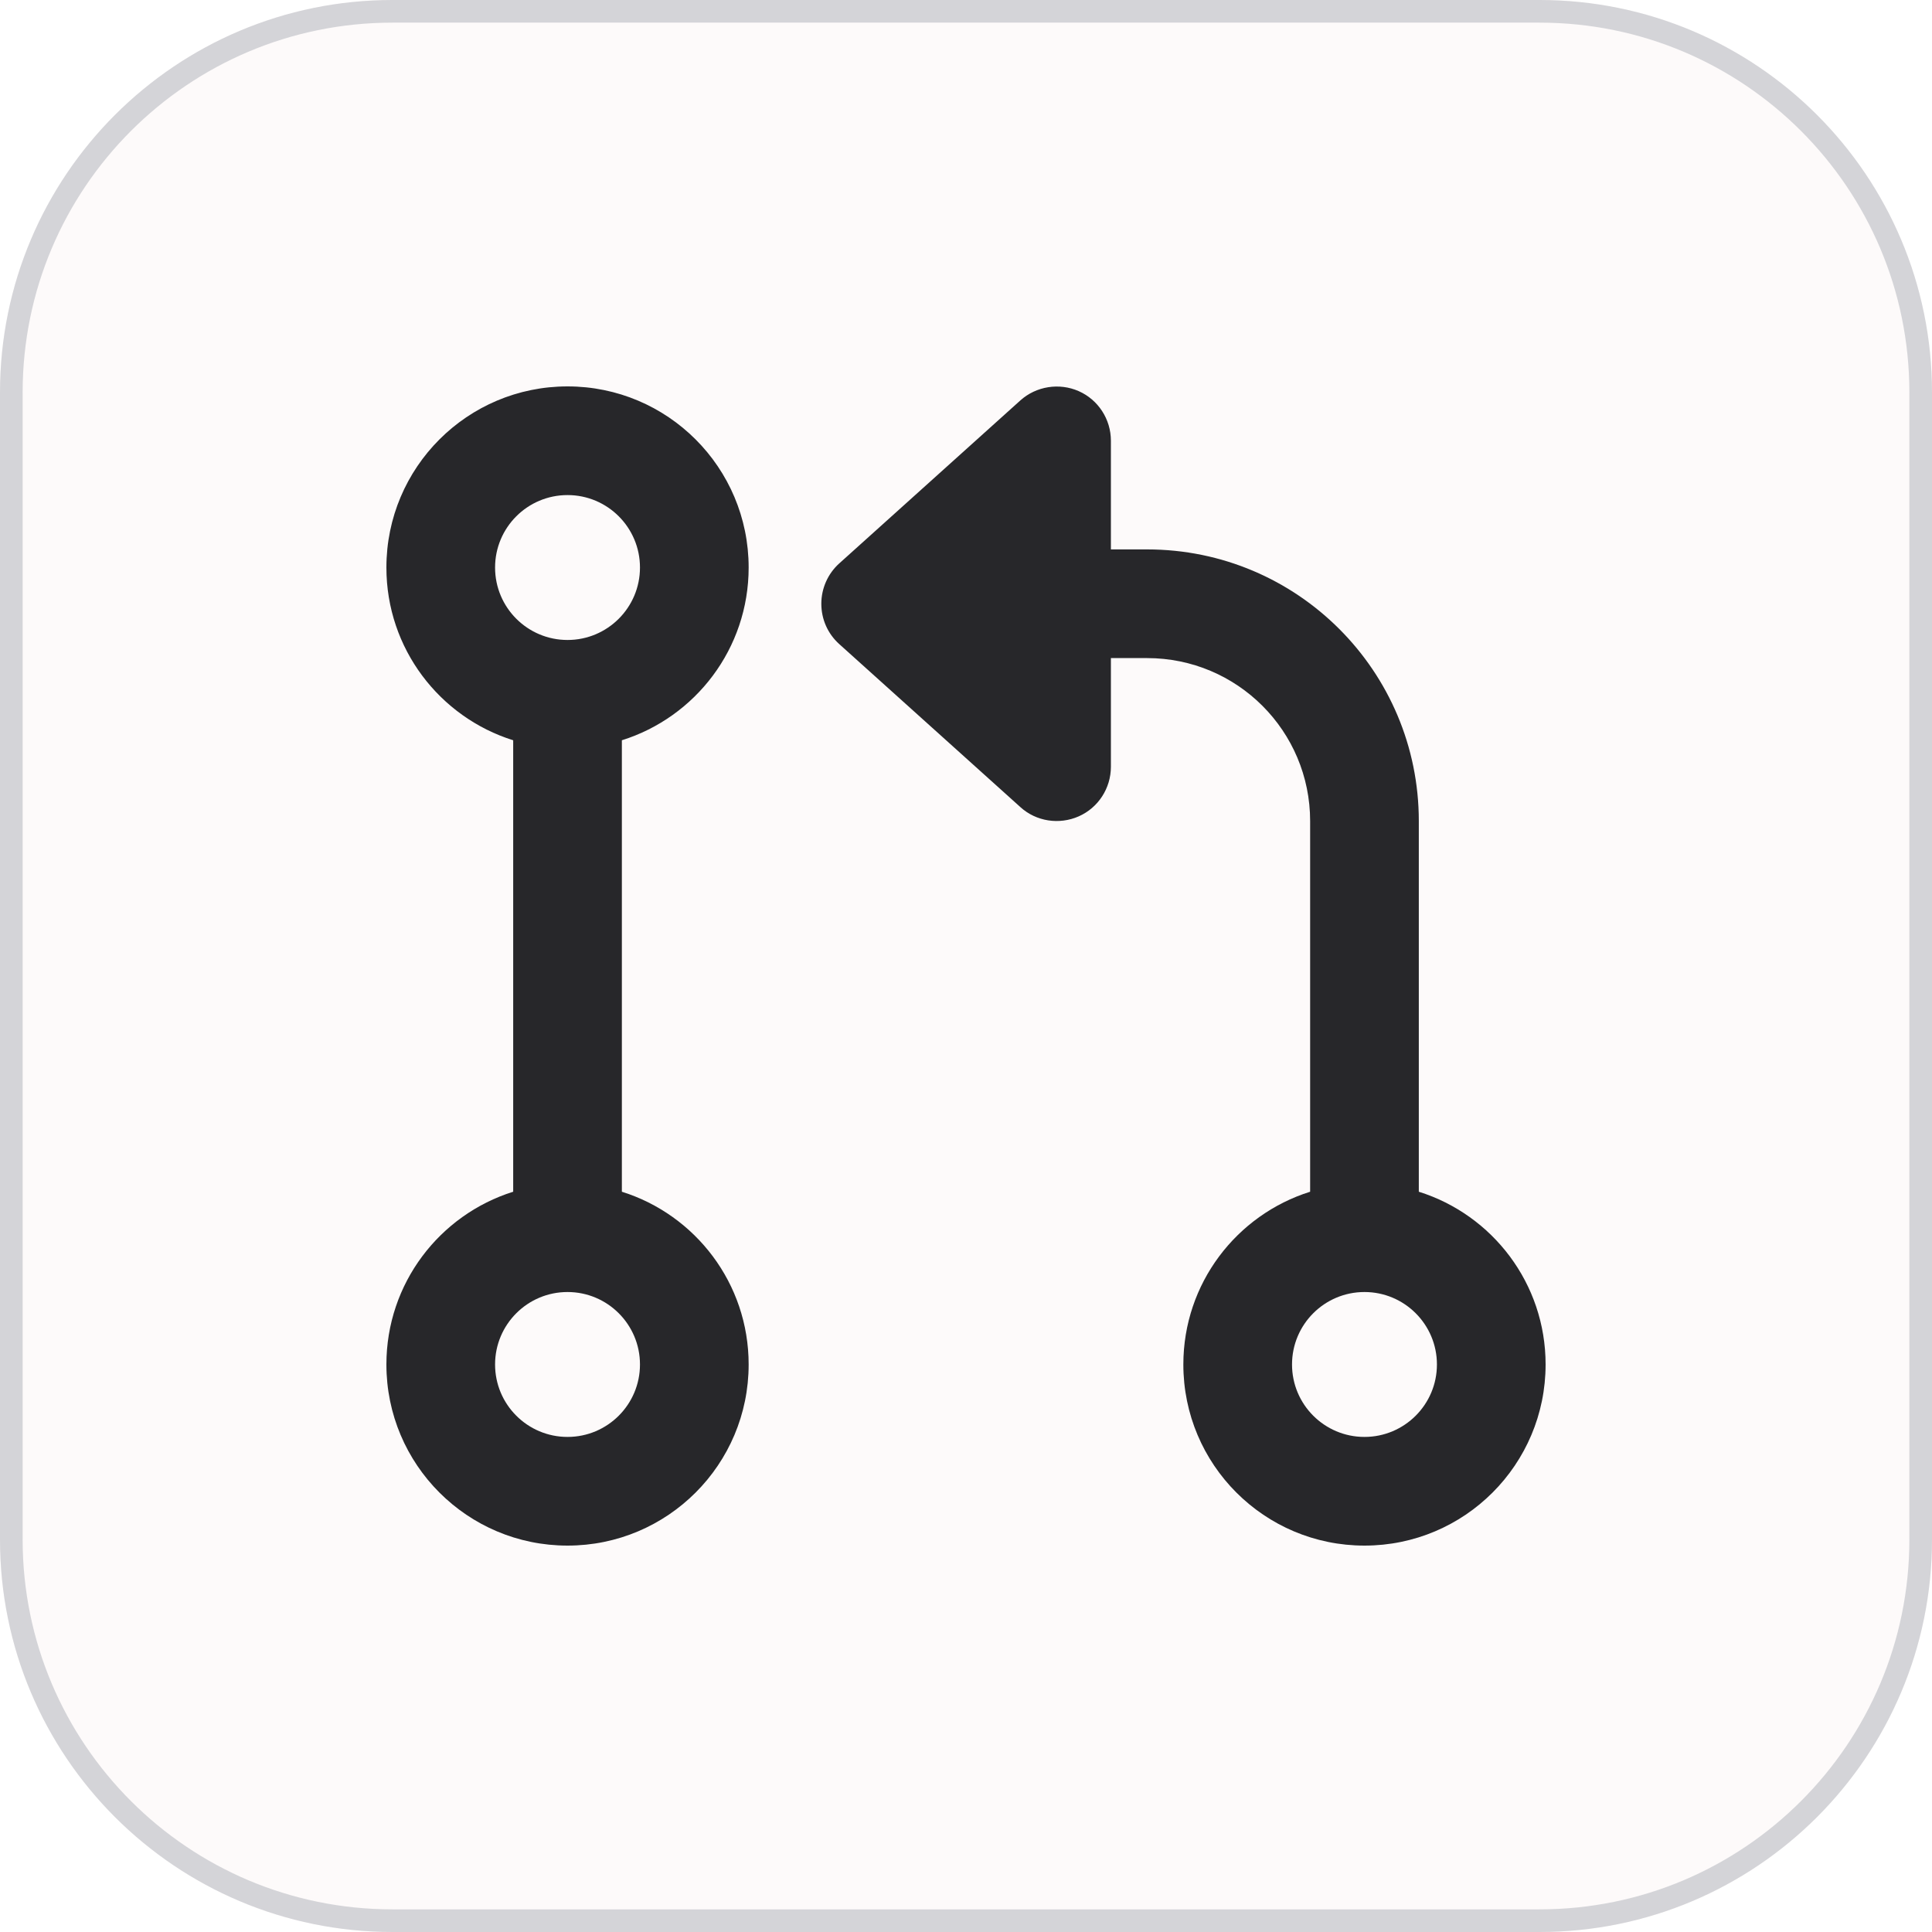
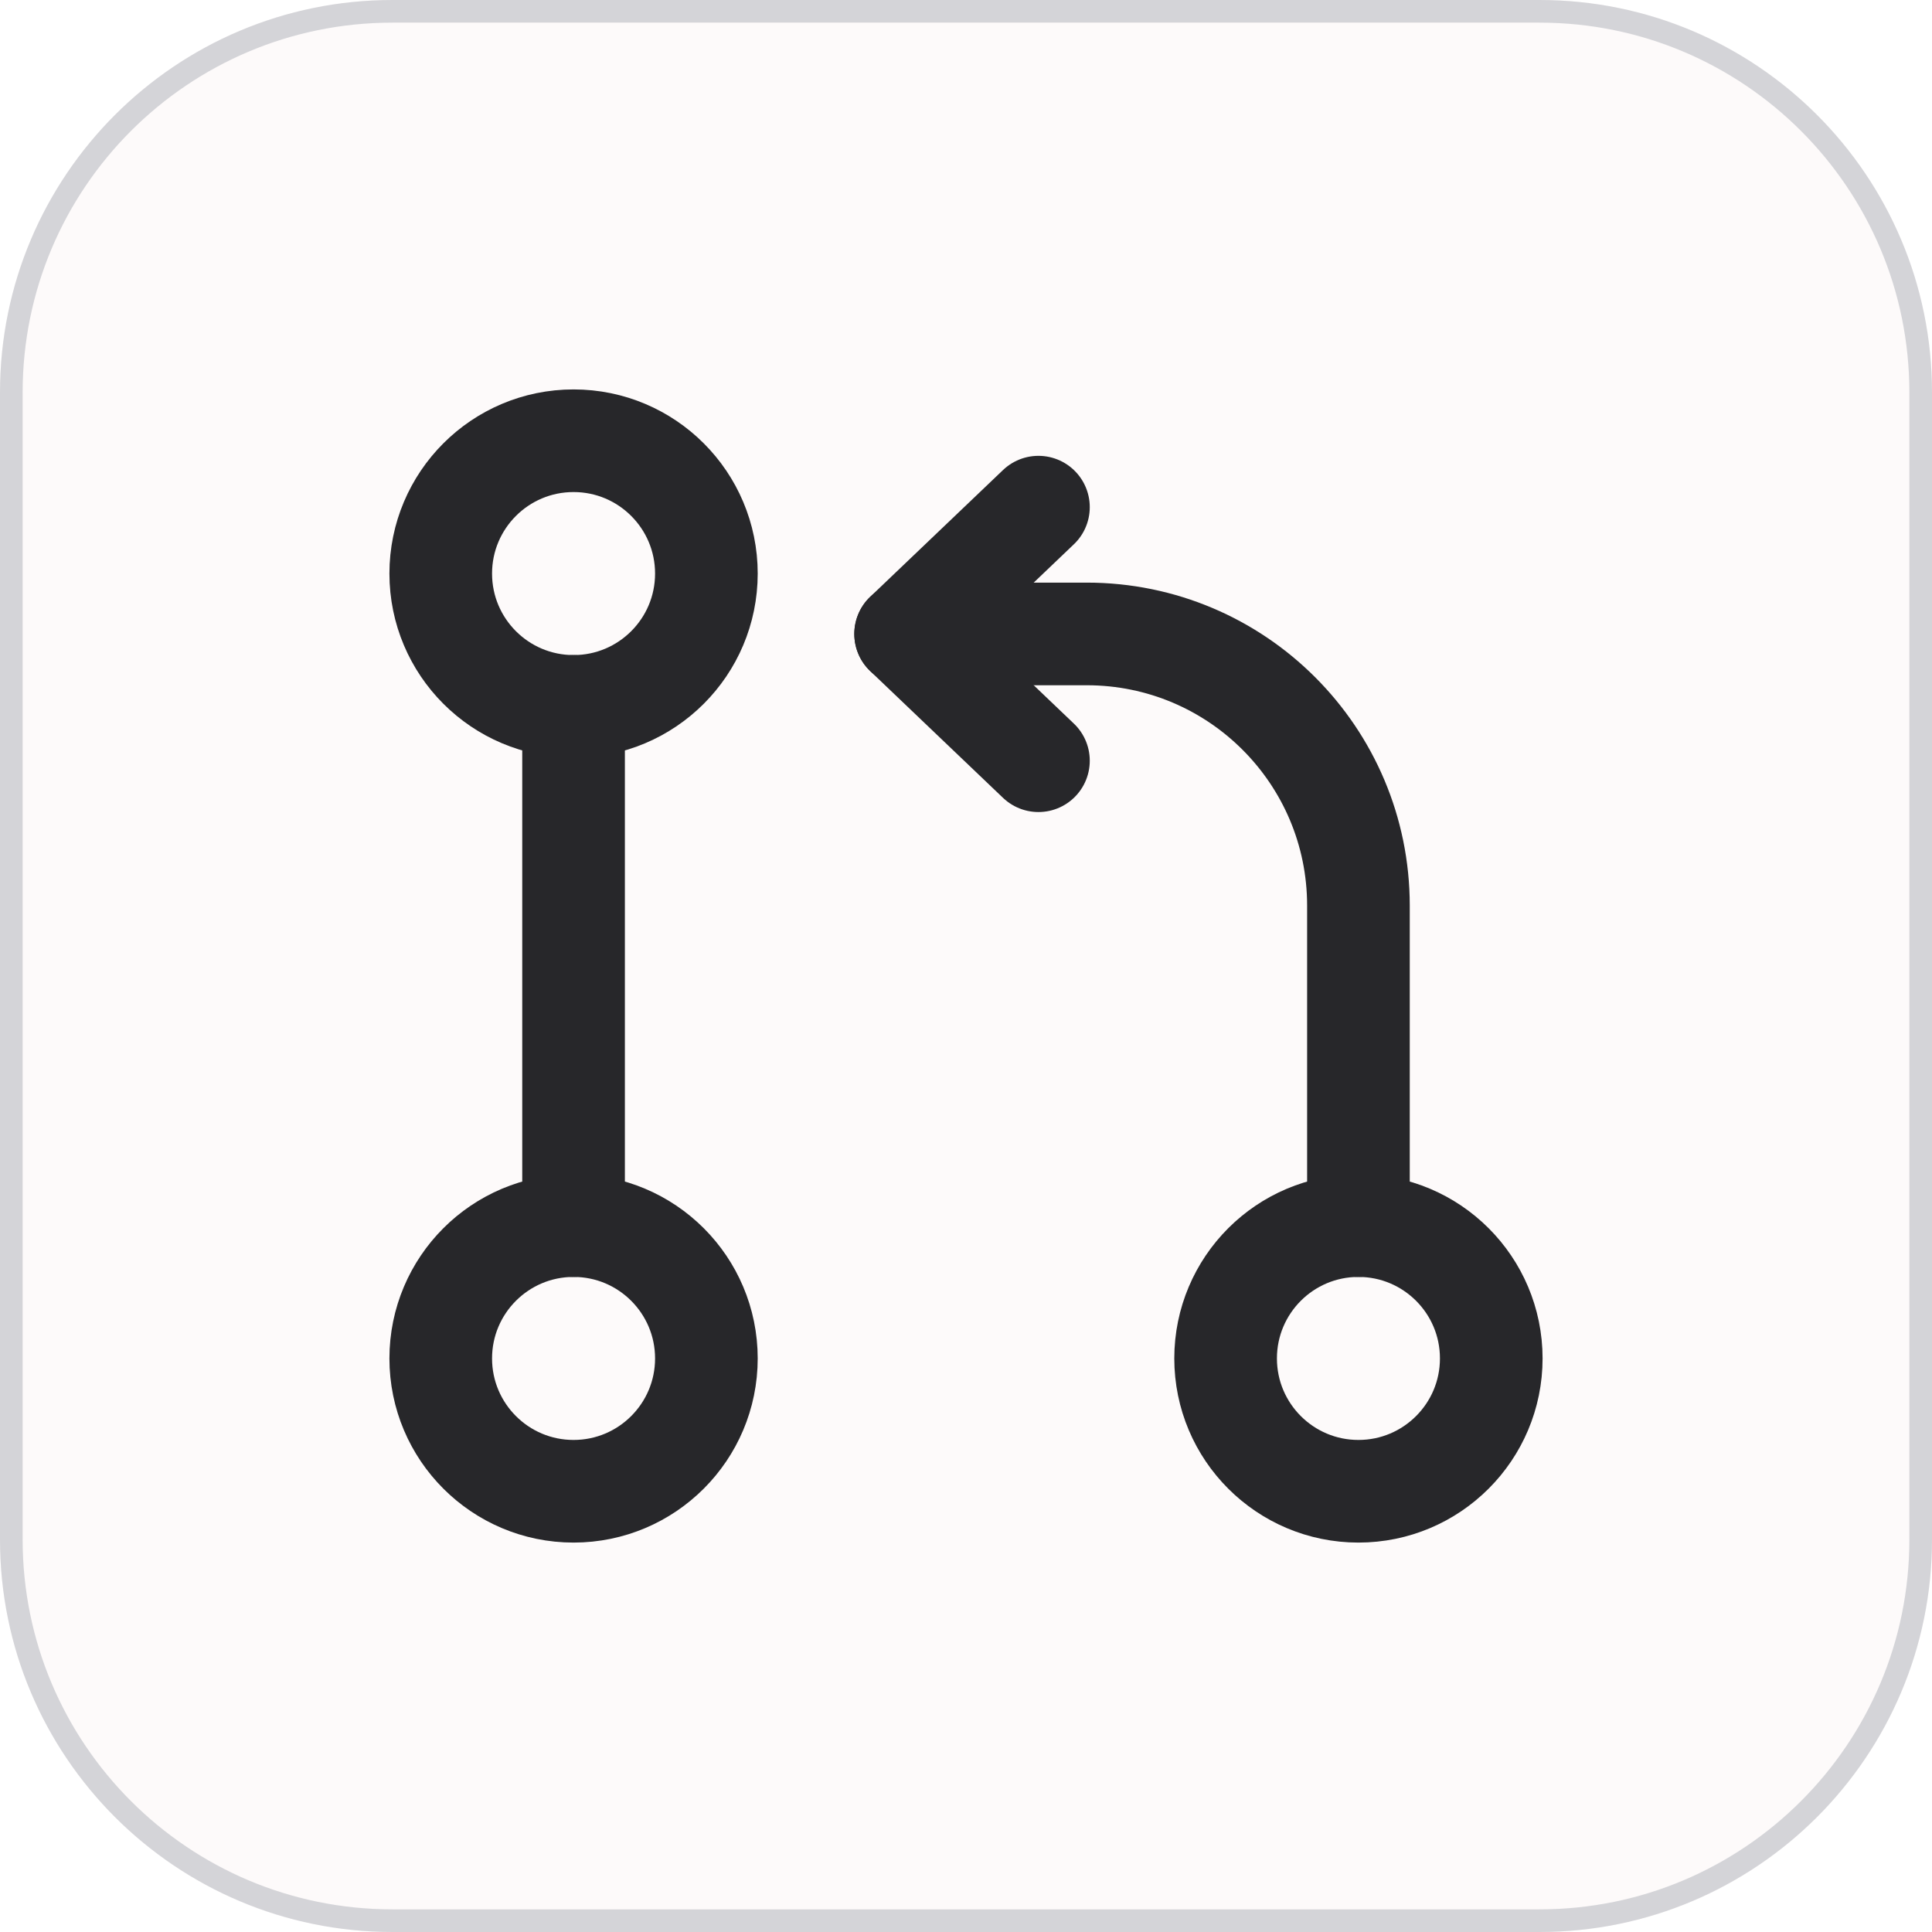
<svg xmlns="http://www.w3.org/2000/svg" viewBox="0 0 512 512">
  <rect width="512" height="512" rx="104" fill="#FDFAFA" />
  <rect x="3" y="3" width="506" height="506" rx="101" fill="none" stroke="#D4D4D8" stroke-width="6" />
-   <g transform="translate(102.4, 102.4) scale(0.6)">
-     <path fill="#27272A" d="M305.8 2.1C314.4 5.9 320 14.5 320 24V72h16c66.3 0 120 53.7 120 120V355.7c32.5 10.2 56 40.5 56 76.3c0 44.2-35.8 80-80 80s-80-35.8-80-80c0-35.8 23.5-66.1 56-76.3V192c0-39.8-32.2-72-72-72H320v48c0 9.5-5.6 18.1-14.2 21.9s-18.8 2.3-25.8-4.1l-80-72c-5.1-4.6-7.9-11-7.9-17.8s2.9-13.3 7.9-17.8l80-72c7-6.3 17.2-7.9 25.8-4.1zM112 80A32 32 0 1 0 48 80a32 32 0 1 0 64 0zm-8 76.3V355.7c32.5 10.2 56 40.5 56 76.3c0 44.2-35.8 80-80 80s-80-35.8-80-80c0-35.8 23.5-66.1 56-76.3V156.3C23.5 146.1 0 115.8 0 80C0 35.8 35.8 0 80 0s80 35.8 80 80c0 35.8-23.5 66.1-56 76.3zM112 432a32 32 0 1 0 -64 0 32 32 0 1 0 64 0zm320 32a32 32 0 1 0 0-64 32 32 0 1 0 0 64z" />
+   <g transform="translate(64,64) scale(16)" fill="none" stroke="#27272A" stroke-width="1.7" stroke-linecap="round" stroke-linejoin="round">
+     <circle cx="5.5" cy="5.5" r="2.2" />
+     <circle cx="5.5" cy="18.5" r="2.2" />
+     <line x1="5.5" y1="7.7" x2="5.5" y2="16.3" />
+     <circle cx="18.5" cy="18.5" r="2.2" />
+     <path d="M18.5 16.3 V11 A4.5 4.5 0 0 0 14 6.5 H11" />
+     <path d="M13.2 4.4 L11 6.5 L13.2 8.6" />
  </g>
</svg>
